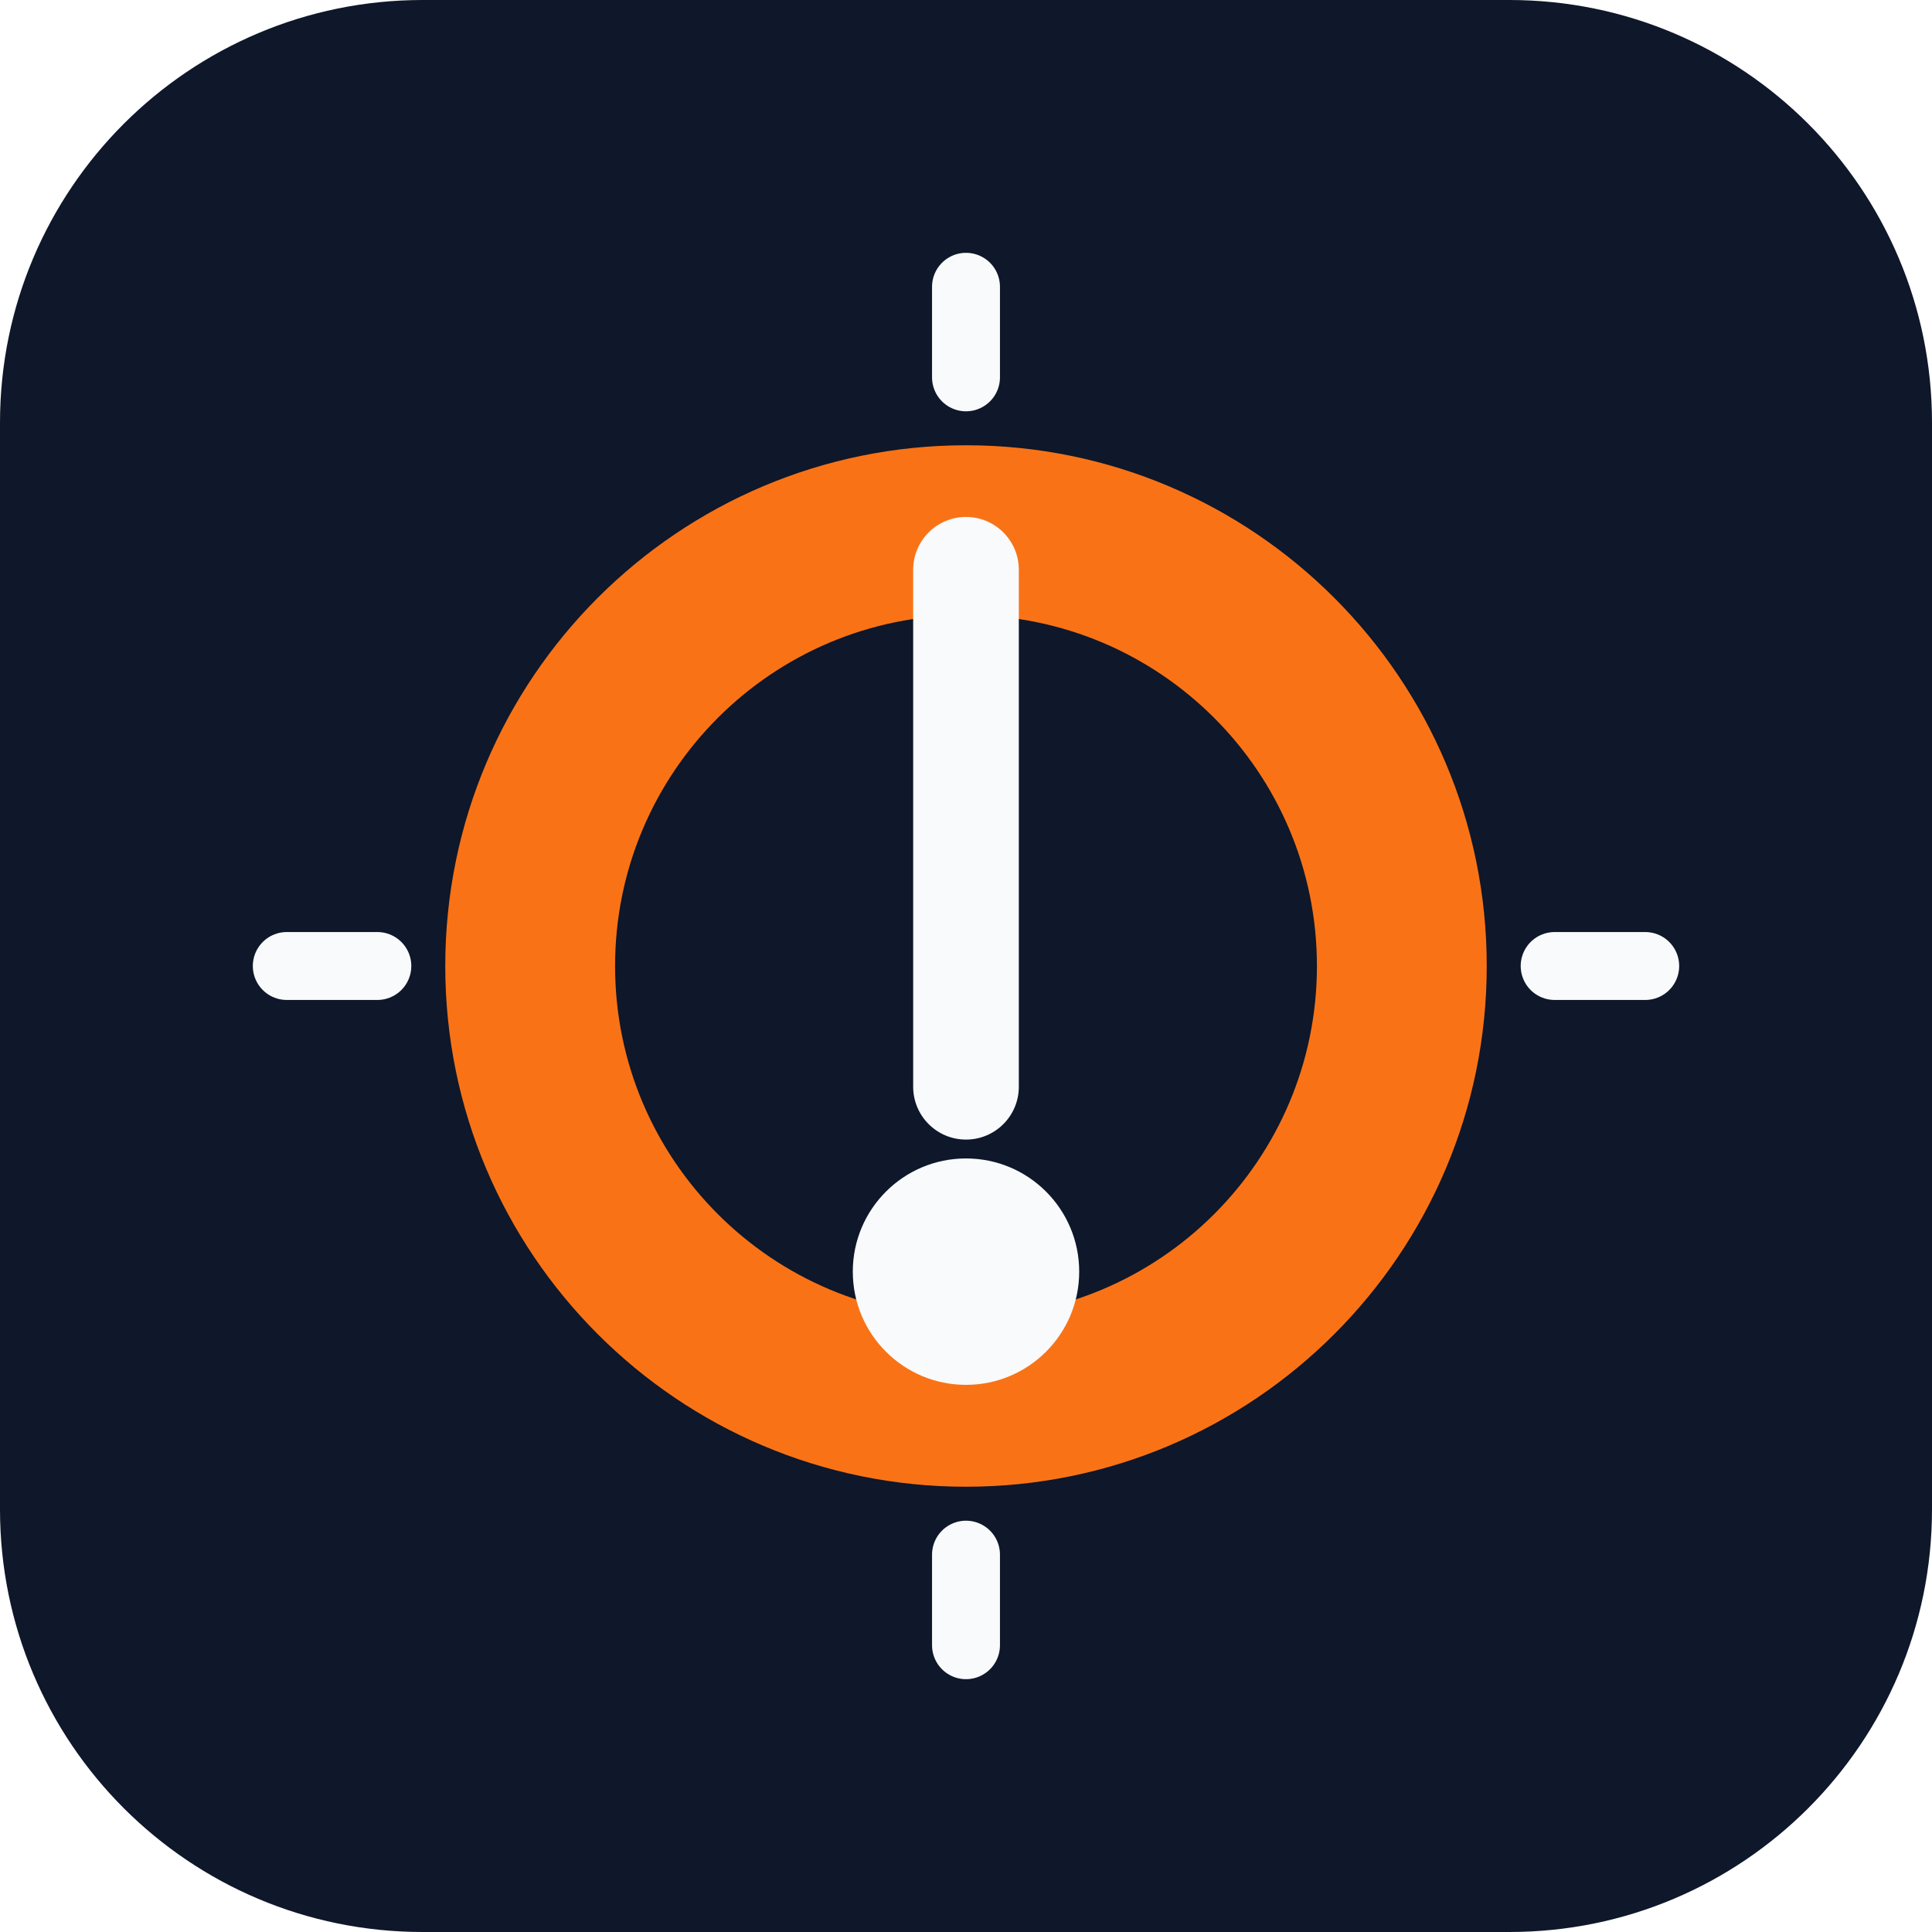
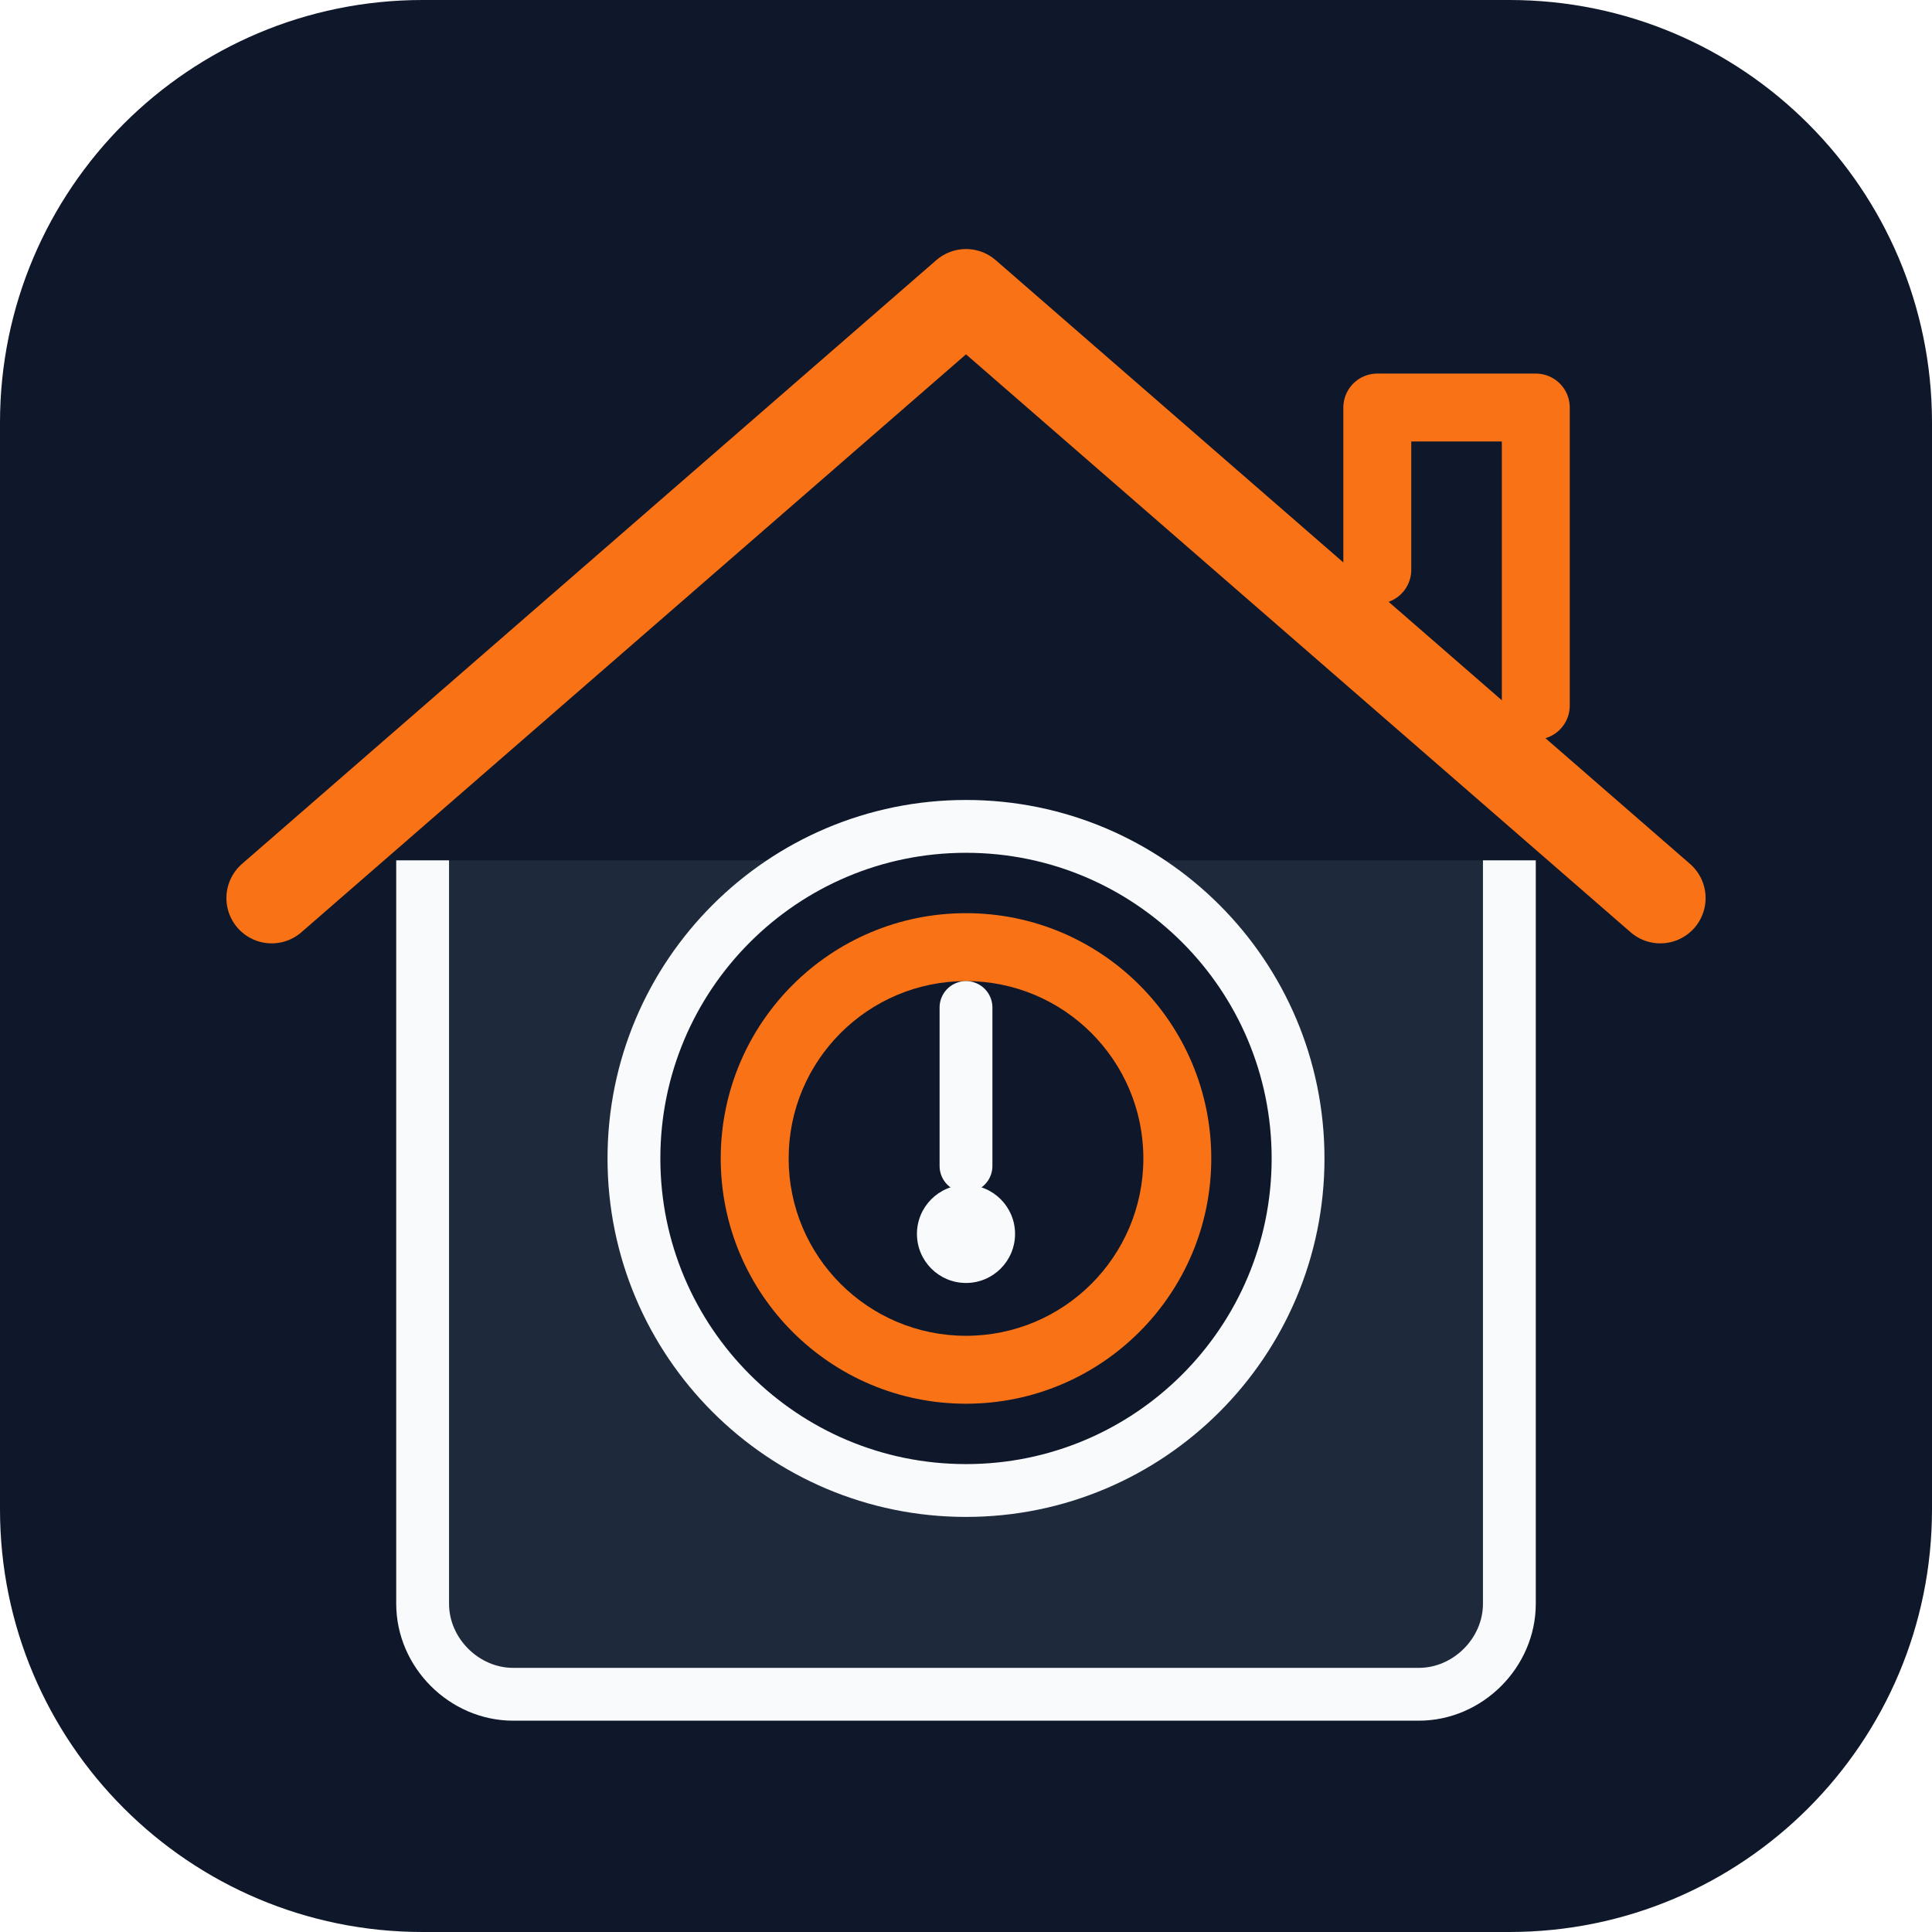
- <svg xmlns="http://www.w3.org/2000/svg" width="512" height="512" viewBox="0 0 512 512">
+ <svg xmlns="http://www.w3.org/2000/svg" width="512" height="512" viewBox="0 0 512 512" role="img" aria-labelledby="title desc">
  <rect width="512" height="512" rx="112" fill="#0f172a" />
-   <circle cx="256" cy="256" r="138" fill="#f97316" />
-   <circle cx="256" cy="256" r="93" fill="#0f172a" />
-   <rect x="242" y="137" width="28" height="165" rx="14" fill="#f8fafc" />
-   <circle cx="256" cy="337" r="30" fill="#f8fafc" />
-   <path d="M256 100v-24M256 436v-24M100 256H76M436 256h-24" stroke="#f8fafc" stroke-width="18" stroke-linecap="round" />
+   <path d="M72 238 256 78l184 160" fill="none" stroke="#f97316" stroke-width="24" stroke-linecap="round" stroke-linejoin="round" />
+   <path d="M112 228v197c0 13 11 24 24 24h240c13 0 24-11 24-24V228" fill="#1e293b" stroke="#f8fafc" stroke-width="14" stroke-linejoin="round" />
+   <path d="M365 151v-43h42v79" fill="none" stroke="#f97316" stroke-width="18" stroke-linecap="round" stroke-linejoin="round" />
+   <circle cx="256" cy="307" r="88" fill="#0f172a" stroke="#f8fafc" stroke-width="14" />
+   <circle cx="256" cy="307" r="65" fill="#f97316" />
+   <circle cx="256" cy="307" r="47" fill="#0f172a" />
+   <path d="M256 267v42" fill="none" stroke="#f8fafc" stroke-width="14" stroke-linecap="round" />
+   <circle cx="256" cy="327" r="13" fill="#f8fafc" />
</svg>
